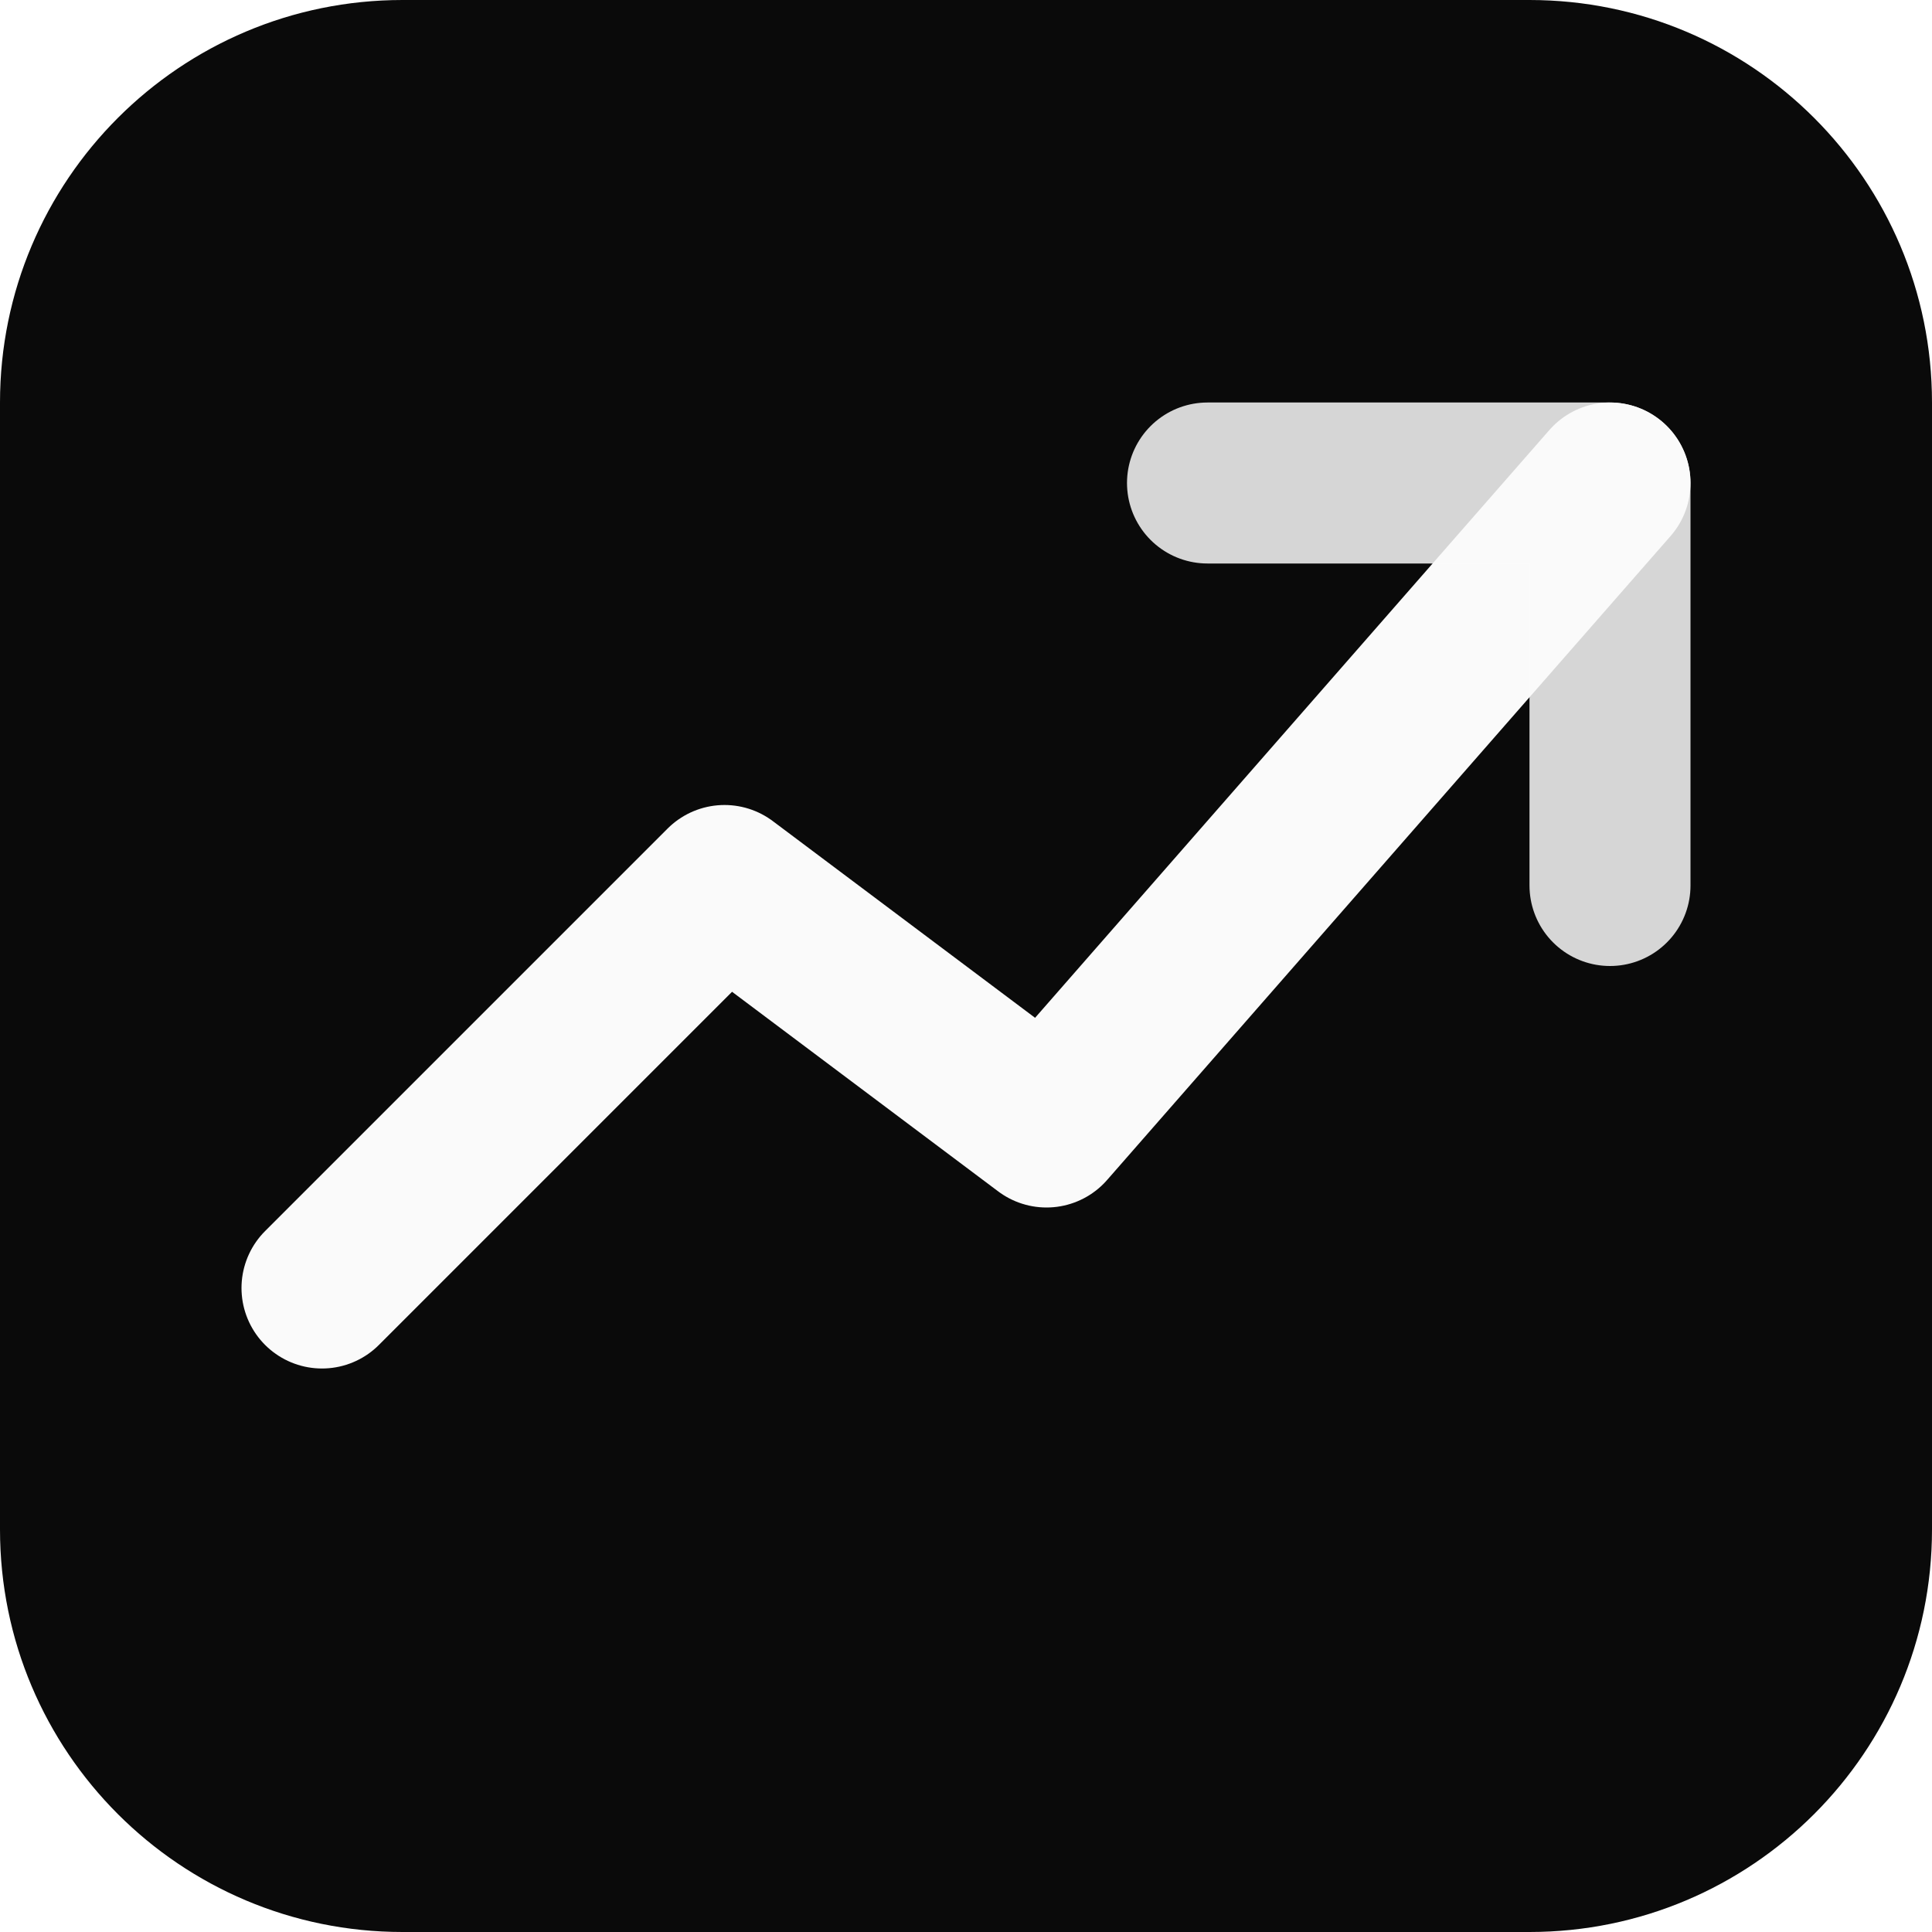
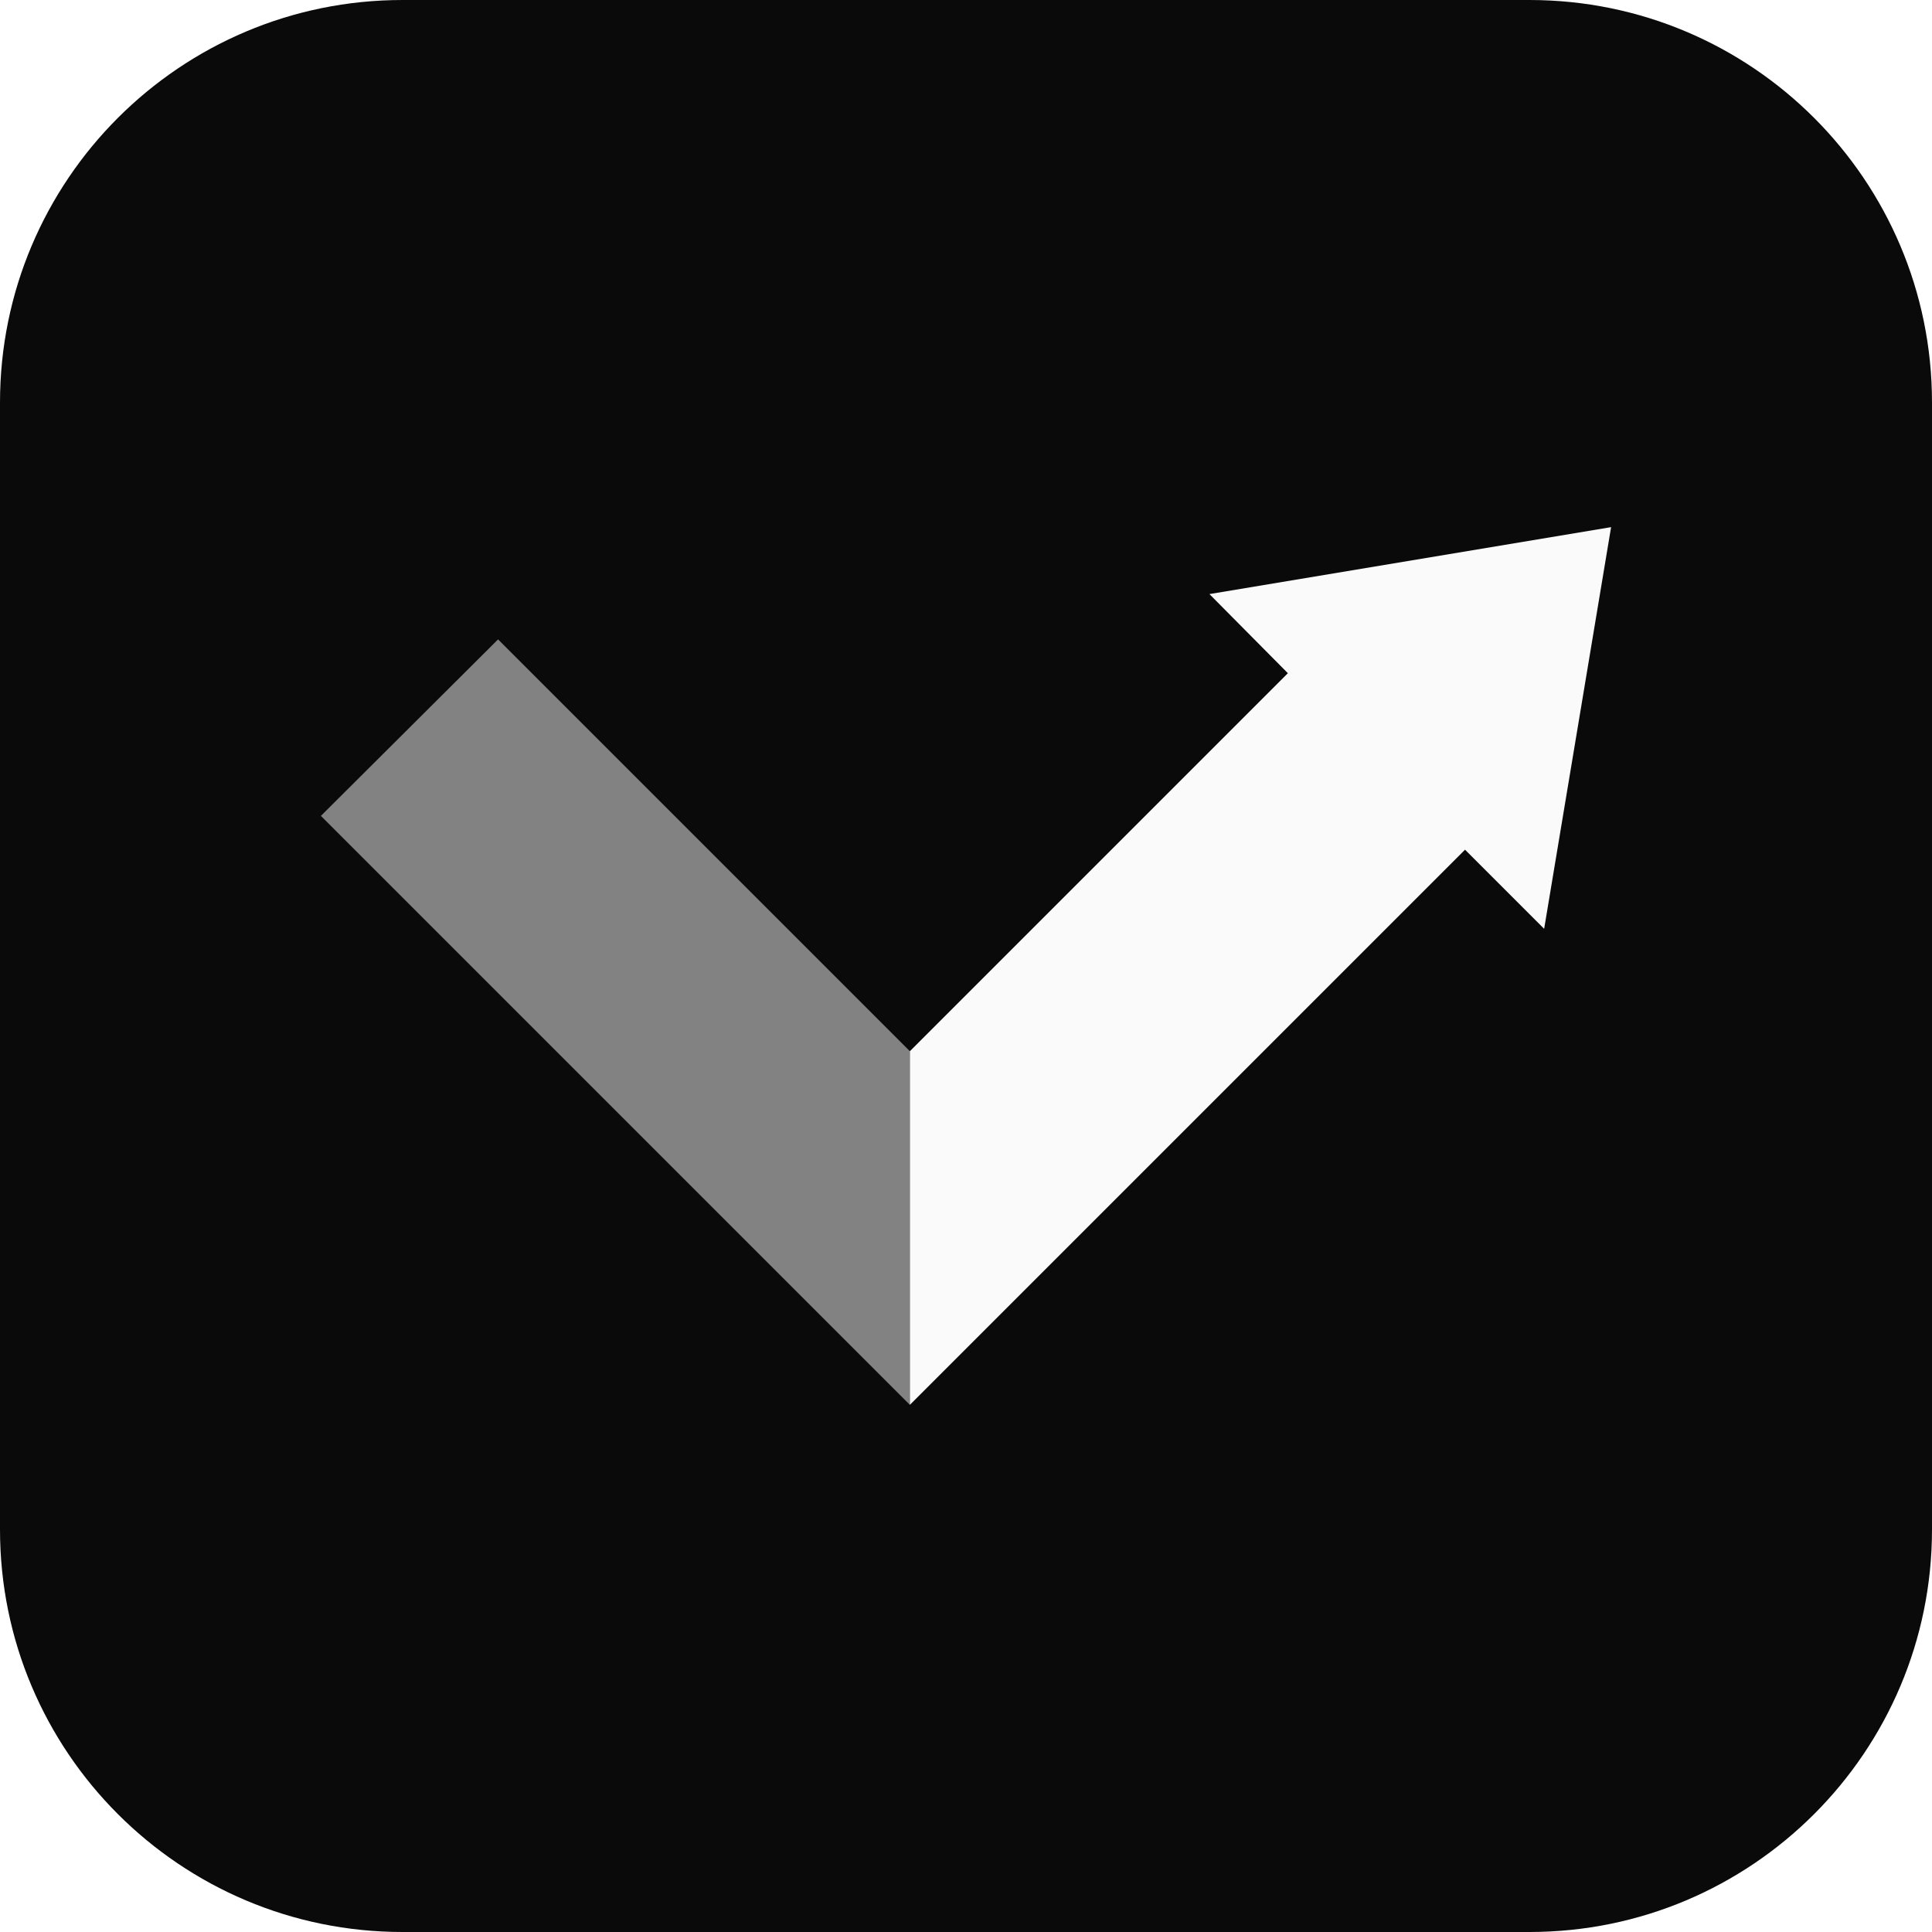
<svg xmlns="http://www.w3.org/2000/svg" viewBox="0 0 24 24" fill="none">
  <rect width="24" height="24" rx="5" fill="#0a0a0a" />
-   <path d="M4 16 L9 11 L13 14 L20 6" stroke="#fafafa" stroke-width="2" stroke-linecap="round" stroke-linejoin="round" />
-   <path d="M15 6 L20 6 L20 11" stroke="#fafafa" stroke-width="2" stroke-linecap="round" stroke-linejoin="round" opacity="0.85" />
+   <g transform="translate(1.92 1.92) scale(0.84)" fill="#fafafa">
+     <polygon points="2.46,9.78 11.17,18.49 11.17,13.26 5.08,7.17" opacity="0.5" />
+     <polygon points="11.17,18.49 19.38,10.28 20.55,11.45 21.54,5.51 15.60,6.50 16.76,7.67 11.17,13.26" />
+   </g>
</svg>
